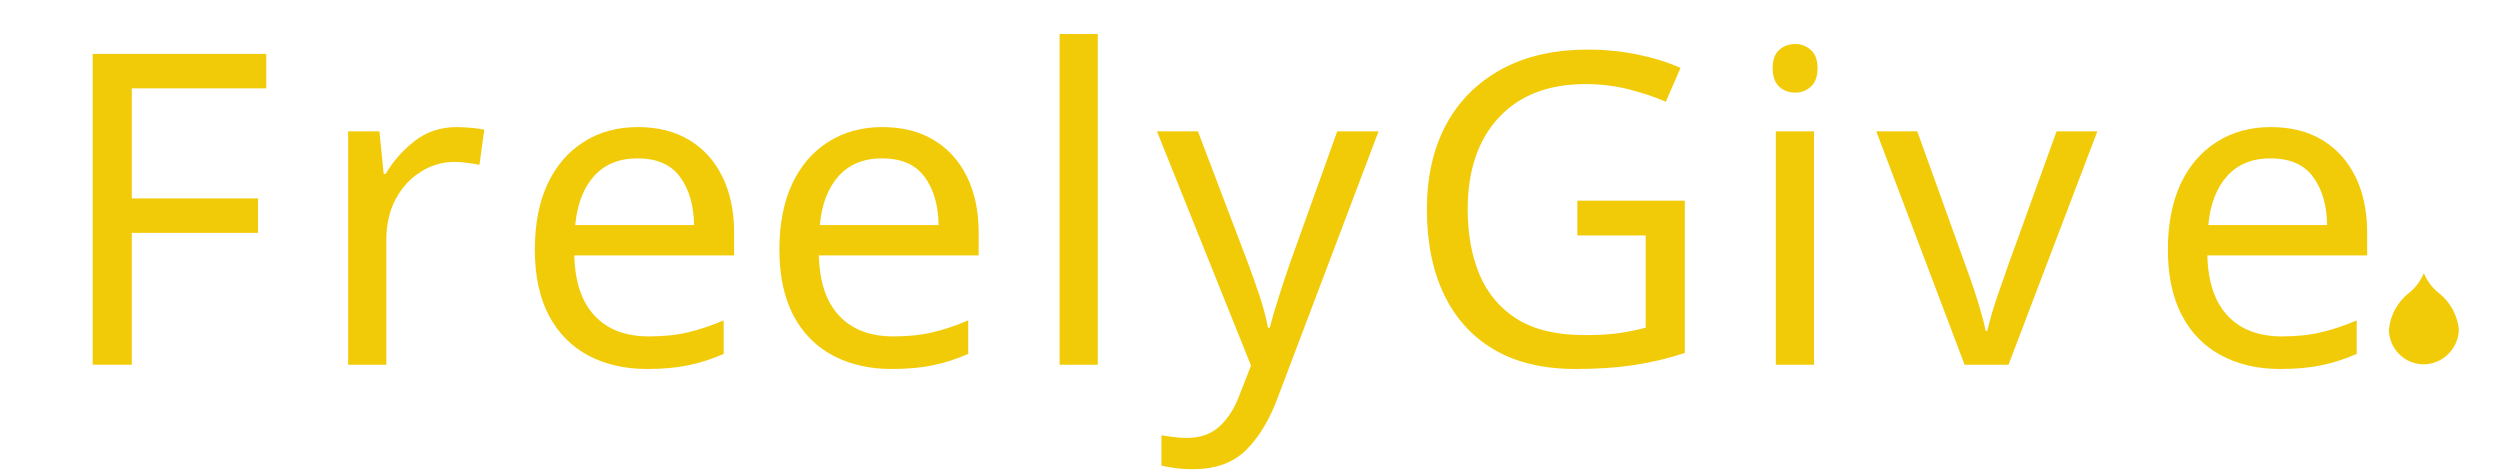
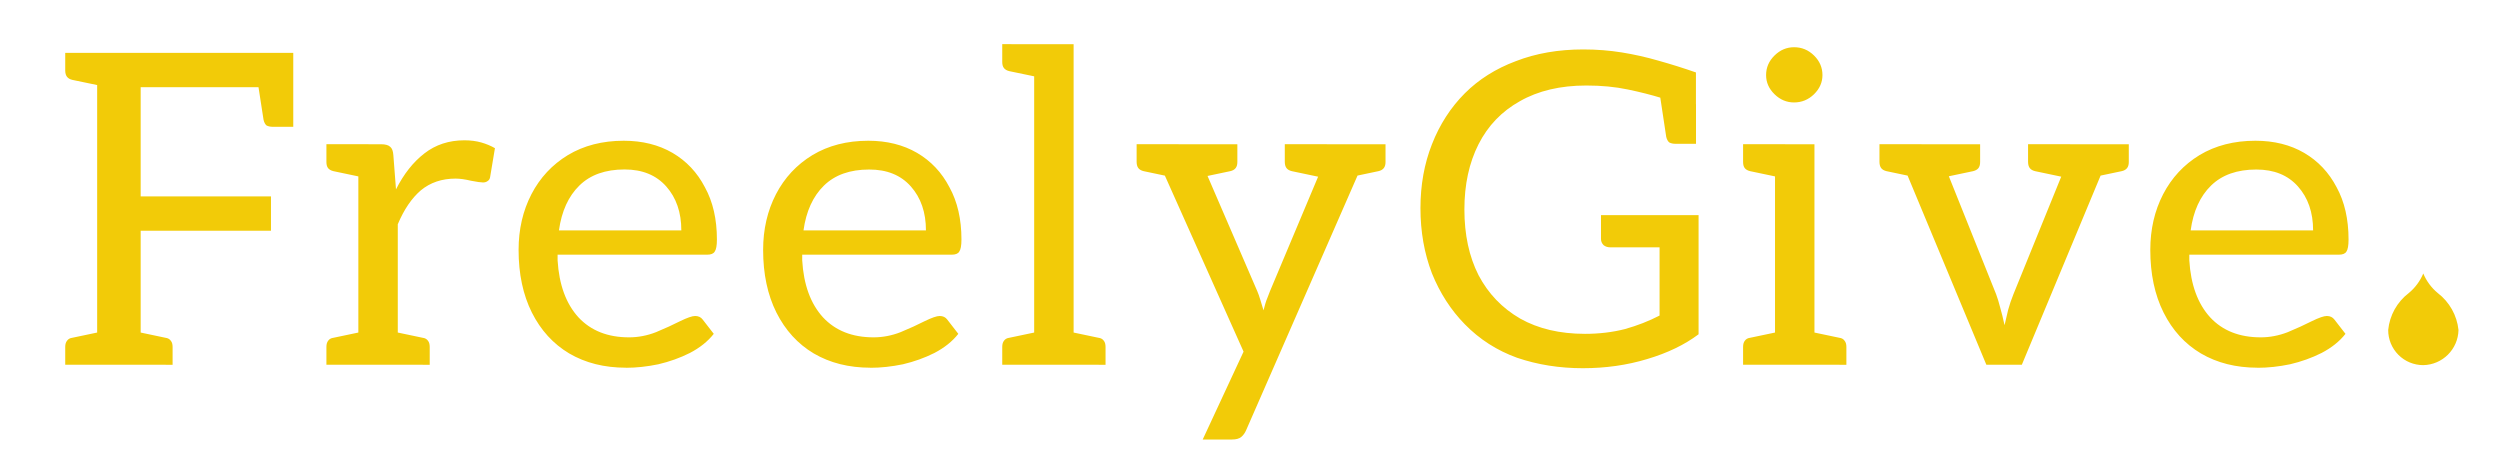
- <svg xmlns="http://www.w3.org/2000/svg" id="Layer_1" data-name="Layer 1" viewBox="0 0 209.76 39.69">
-   <defs>
-     <style>.cls-1{font-size:36.51px;font-family:Aleo-Regular, Aleo;letter-spacing:0.02em;}.cls-1,.cls-7{fill:#f2cb08;}.cls-2{letter-spacing:0.03em;}.cls-3{letter-spacing:0.07em;}.cls-4{letter-spacing:0.05em;}.cls-5{letter-spacing:0.02em;}.cls-6{letter-spacing:0.05em;}</style>
-   </defs>
-   <text class="cls-1" transform="translate(4.23 30.6)">F<tspan class="cls-2" x="21.87" y="0">r</tspan>
-     <tspan class="cls-3" x="38.63" y="0">e</tspan>
-     <tspan class="cls-4" x="59.15" y="0">elyGi</tspan>
-     <tspan class="cls-5" x="153.2" y="0">v</tspan>
-     <tspan class="cls-6" x="175.65" y="0">e</tspan>
-   </text>
-   <path class="cls-7" d="M203.36,30.57a3,3,0,0,0,2.95-2.93,4.46,4.46,0,0,0-1.73-3.09,4.22,4.22,0,0,1-1.21-1.63,4.22,4.22,0,0,1-1.21,1.63,4.44,4.44,0,0,0-1.72,3.09,2.93,2.93,0,0,0,2.92,2.93Z" />
+ <svg xmlns="http://www.w3.org/2000/svg" fill="#f2cb08" viewBox="-2.3 2.3 3499.4 662.2">
+   <path d="M133.7 512.8V76.3h274.5v48.1H194.6v152.8H377v48.1H194.6v187.5zm223.5-403.6 51 15.2v55.4h-28.6q-5 0-8.7-1.8-3-2.4-4.3-8zM152.3 76.3l-6.8 47.5-46.6-9.7q-5-1.2-7.4-4.3t-2.5-8.5v-25zM89 512.8v-25q0-5.4 2.5-8.5 2.5-3.6 7.4-4.2l46.6-9.8 6.8 47.5zm87 0 6.8-47.5 46.5 9.8q5 .6 7.5 4.2 2.5 3 2.5 8.6v25zM499.3 512.8V204.2h31.6q9.3 0 13 3.6 3.8 3 4.4 11.6l3.7 48q16.2-32.2 39.8-50.4 23.6-18.3 55.9-18.3 13 0 23.6 3 10.5 3 19.2 8l-6.8 40.7q-.6 3.7-3.7 5.5-2.5 1.8-6.2 1.8-4.4 0-16.8-2.4-12.4-3-21.7-3-28.6 0-48.5 16.4-19.2 16.4-32.3 47.5v196.6zm36.6 0 6.8-47.5 46.6 9.8q5 .6 7.5 4.2 2.4 3 2.4 8.6v25zm-81.3 0v-25q0-5.4 2.4-8.5 2.5-3.6 7.5-4.2l46.6-9.8 6.8 47.5zm63.3-308.6-6.8 47.5-46.6-9.8q-5-1.2-7.5-4.2-2.4-3-2.4-8.6v-25zM873.9 517q-45.4 0-79.5-20-33.5-20-52.2-57.2-18.6-37.2-18.6-87.7 0-43.2 18-78 18-34.6 51-54.7 33.5-20.1 78.2-20.1 39 0 68.3 17 29.2 17.1 45.3 48.1 16.8 30.5 16.8 73.1 0 12.8-3.1 17-2.5 4.3-10.6 4.3H778.2v7.9q3.1 51.2 29.2 79.8 26.1 28 70.8 28 19.3 0 37.9-7.3 19.2-8 33.5-15.3 15-7.3 21.1-7.3 6.9 0 10.6 5l15.5 20q-12.4 15.8-33.5 26.8-20.5 10.3-44.1 15.8-23.6 4.9-45.3 4.9M780 324.8h171.4q0-37.7-21.1-61.5T872 239.5q-40.4 0-63.3 22.5-23 22.5-28.6 62.7M1216.2 517q-45.4 0-79.5-20-33.5-20-52.2-57.2-18.6-37.2-18.6-87.7 0-43.2 18-78 18-34.6 51-54.7 33.5-20.1 78.2-20.1 39 0 68.3 17 29.2 17.1 45.3 48.1 16.8 30.5 16.8 73.1 0 12.8-3.1 17-2.5 4.3-10.6 4.3h-209.2v7.9q3 51.2 29.1 79.8 26.1 28 70.8 28 19.3 0 37.9-7.3 19.3-8 33.5-15.3 15-7.3 21.1-7.3 6.9 0 10.6 5l15.5 20q-12.4 15.8-33.5 26.8-20.5 10.3-44 15.8-23.7 4.9-45.4 4.9m-93.8-192.3h171.4q0-37.7-21.1-61.5t-58.4-23.7q-40.3 0-63.3 22.5t-28.6 62.7M1445.3 512.8V64.2h55.2v448.6zm-44.7 0v-25q0-5.4 2.4-8.5 2.5-3.6 7.5-4.2l46.6-9.8 6.8 47.5zm81.3 0 6.8-47.5 46.6 9.8q5 .6 7.5 4.2 2.4 3 2.4 8.6v25zm-18-448.6-6.8 47.4-46.6-9.7q-5-1.2-7.5-4.3-2.4-3-2.4-8.5v-25zM1681.2 617.5l57.2-123-129.8-290.3h47.8q7.4 0 11.2 3.6 4.3 3.7 6.2 8l83.8 194.1q1.9 4.3 4.3 12.2l4.4 14.6q1.2-4.8 2.5-9.1 1.2-4.3 3-8.5l3.8-9.8 81.4-193.6q1.8-4.8 6.2-7.9 5-3.6 9.9-3.6h44l-175 400q-2.5 6-6.9 9.7-4.3 3.6-13 3.6zm-32.9-398.1v-15.2h46.6v15.2zm192.5 0v-15.2h46.6v15.2zM1652 204.2l-6.8 47.5-46.6-9.8q-5-1.2-7.4-4.2t-2.5-8.6v-25zm77.7 0v25q0 5.4-2.5 8.5t-7.5 4.2l-46.5 9.8-6.9-47.5zm129.7 0-6.8 47.5-46.6-9.8q-5-1.2-7.4-4.2t-2.5-8.6v-25zm77.7 0v25q0 5.4-2.5 8.5t-7.5 4.2l-46.5 9.8-6.9-47.5zM2213.2 517.7q-49 0-91.9-14.6-42.2-15.2-73.2-46.9-29.2-29.8-46-71.2-16.1-42-16.1-91.3 0-48.7 16.1-89.5 16.2-41.4 46-71.3 29.2-29.2 71.4-45 42.2-16.4 94.4-16.4 28 0 54 4.2t51.5 11.6q26.1 7.3 52.2 16.4v44.5l-47.8-8.6q-21.8-6.7-47.8-12.1-26.1-5.5-57.8-5.5-54.6 0-93.1 22-38 21.2-57.8 60.2t-19.8 91.3q0 53 19.8 92 20.5 38.9 58.4 60.8 37.9 21.3 90.6 21.3 29.9 0 56-6.7 26-7.3 48.4-18.9v-95.5h-69q-5.5 0-9.3-3-3.7-3.7-3.7-8.6v-33.5h136.6v166.8q-29.2 22-72 34.7-42.2 12.8-90 12.8m107.5-384.8 50.9 15.3v55.4H2343q-5 0-8.7-1.9-3-2.4-4.3-7.9zM2482.3 512.8V204.2h55.2v308.6zm-44.7 0v-25q0-5.4 2.4-8.5 2.5-3.6 7.5-4.2l46.6-9.8 6.8 47.5zm81.3 0 6.8-47.5 46.6 9.8q5 .6 7.4 4.2 2.5 3 2.5 8.6v25zm-18-308.6-6.8 47.5-46.6-9.8q-5-1.2-7.5-4.2-2.4-3-2.4-8.6v-25zm8-58.5q-15.5 0-27.3-11.5t-11.8-26.8q0-15.8 11.8-27.4t27.4-11.6q16.1 0 27.9 11.6t11.8 27.4q0 15.2-11.8 26.8-11.8 11.5-28 11.5M2778.1 512.8l-128.5-308.6h45.3q6.9 0 11.2 3.6 4.3 3 6.2 8l79.5 198.4q3 8 5.6 18.3 3 10.3 6.2 25l5-21.4q3-11 7.4-21.9l80.7-198.5q1.9-4.8 5.6-7.9 4.4-3.6 10.6-3.6h43.4l-128.5 308.6zm-90-293.4v-15.2h46.6v15.2zm193.1 0v-15.2h46.6v15.2zm-189.4-15.2-6.8 47.5-46.6-9.8q-5-1.2-7.4-4.2t-2.5-8.6v-25zm77.6 0v25q0 5.4-2.4 8.5-2.5 3-7.5 4.2l-46.6 9.8-6.8-47.5zm130.4 0-6.8 47.5-46.6-9.8q-5-1.2-7.4-4.2t-2.5-8.6v-25zm77.7 0v25q0 5.4-2.5 8.5t-7.5 4.2l-46.6 9.8-6.8-47.5zM3157.8 517q-45.3 0-79.4-20-33.6-20-52.2-57.2t-18.6-87.7q0-43.2 18-78 18-34.6 50.9-54.7 33.5-20.1 78.2-20.1 39.1 0 68.3 17 29.2 17.1 45.4 48.1 16.7 30.5 16.7 73.1 0 12.8-3 17-2.6 4.3-10.6 4.3h-209.3v7.9q3.1 51.2 29.2 79.8 26 28 70.8 28 19.2 0 37.9-7.3 19.2-8 33.5-15.3 14.9-7.3 21.1-7.3 6.8 0 10.6 5l15.5 20q-12.4 15.8-33.5 26.8-20.5 10.3-44.1 15.8-23.6 4.9-45.4 4.9m-93.7-192.3h171.4q0-37.7-21.2-61.5-21-23.7-58.3-23.7-40.4 0-63.4 22.5t-28.5 62.7M3389.6 513.4a50.3 50.3 0 0 0 49.4-49.2 75 75 0 0 0-29-51.7 71 71 0 0 1-20.3-27.4 71 71 0 0 1-20.3 27.4 74 74 0 0 0-28.8 51.7 49 49 0 0 0 49 49.2" />
</svg>
